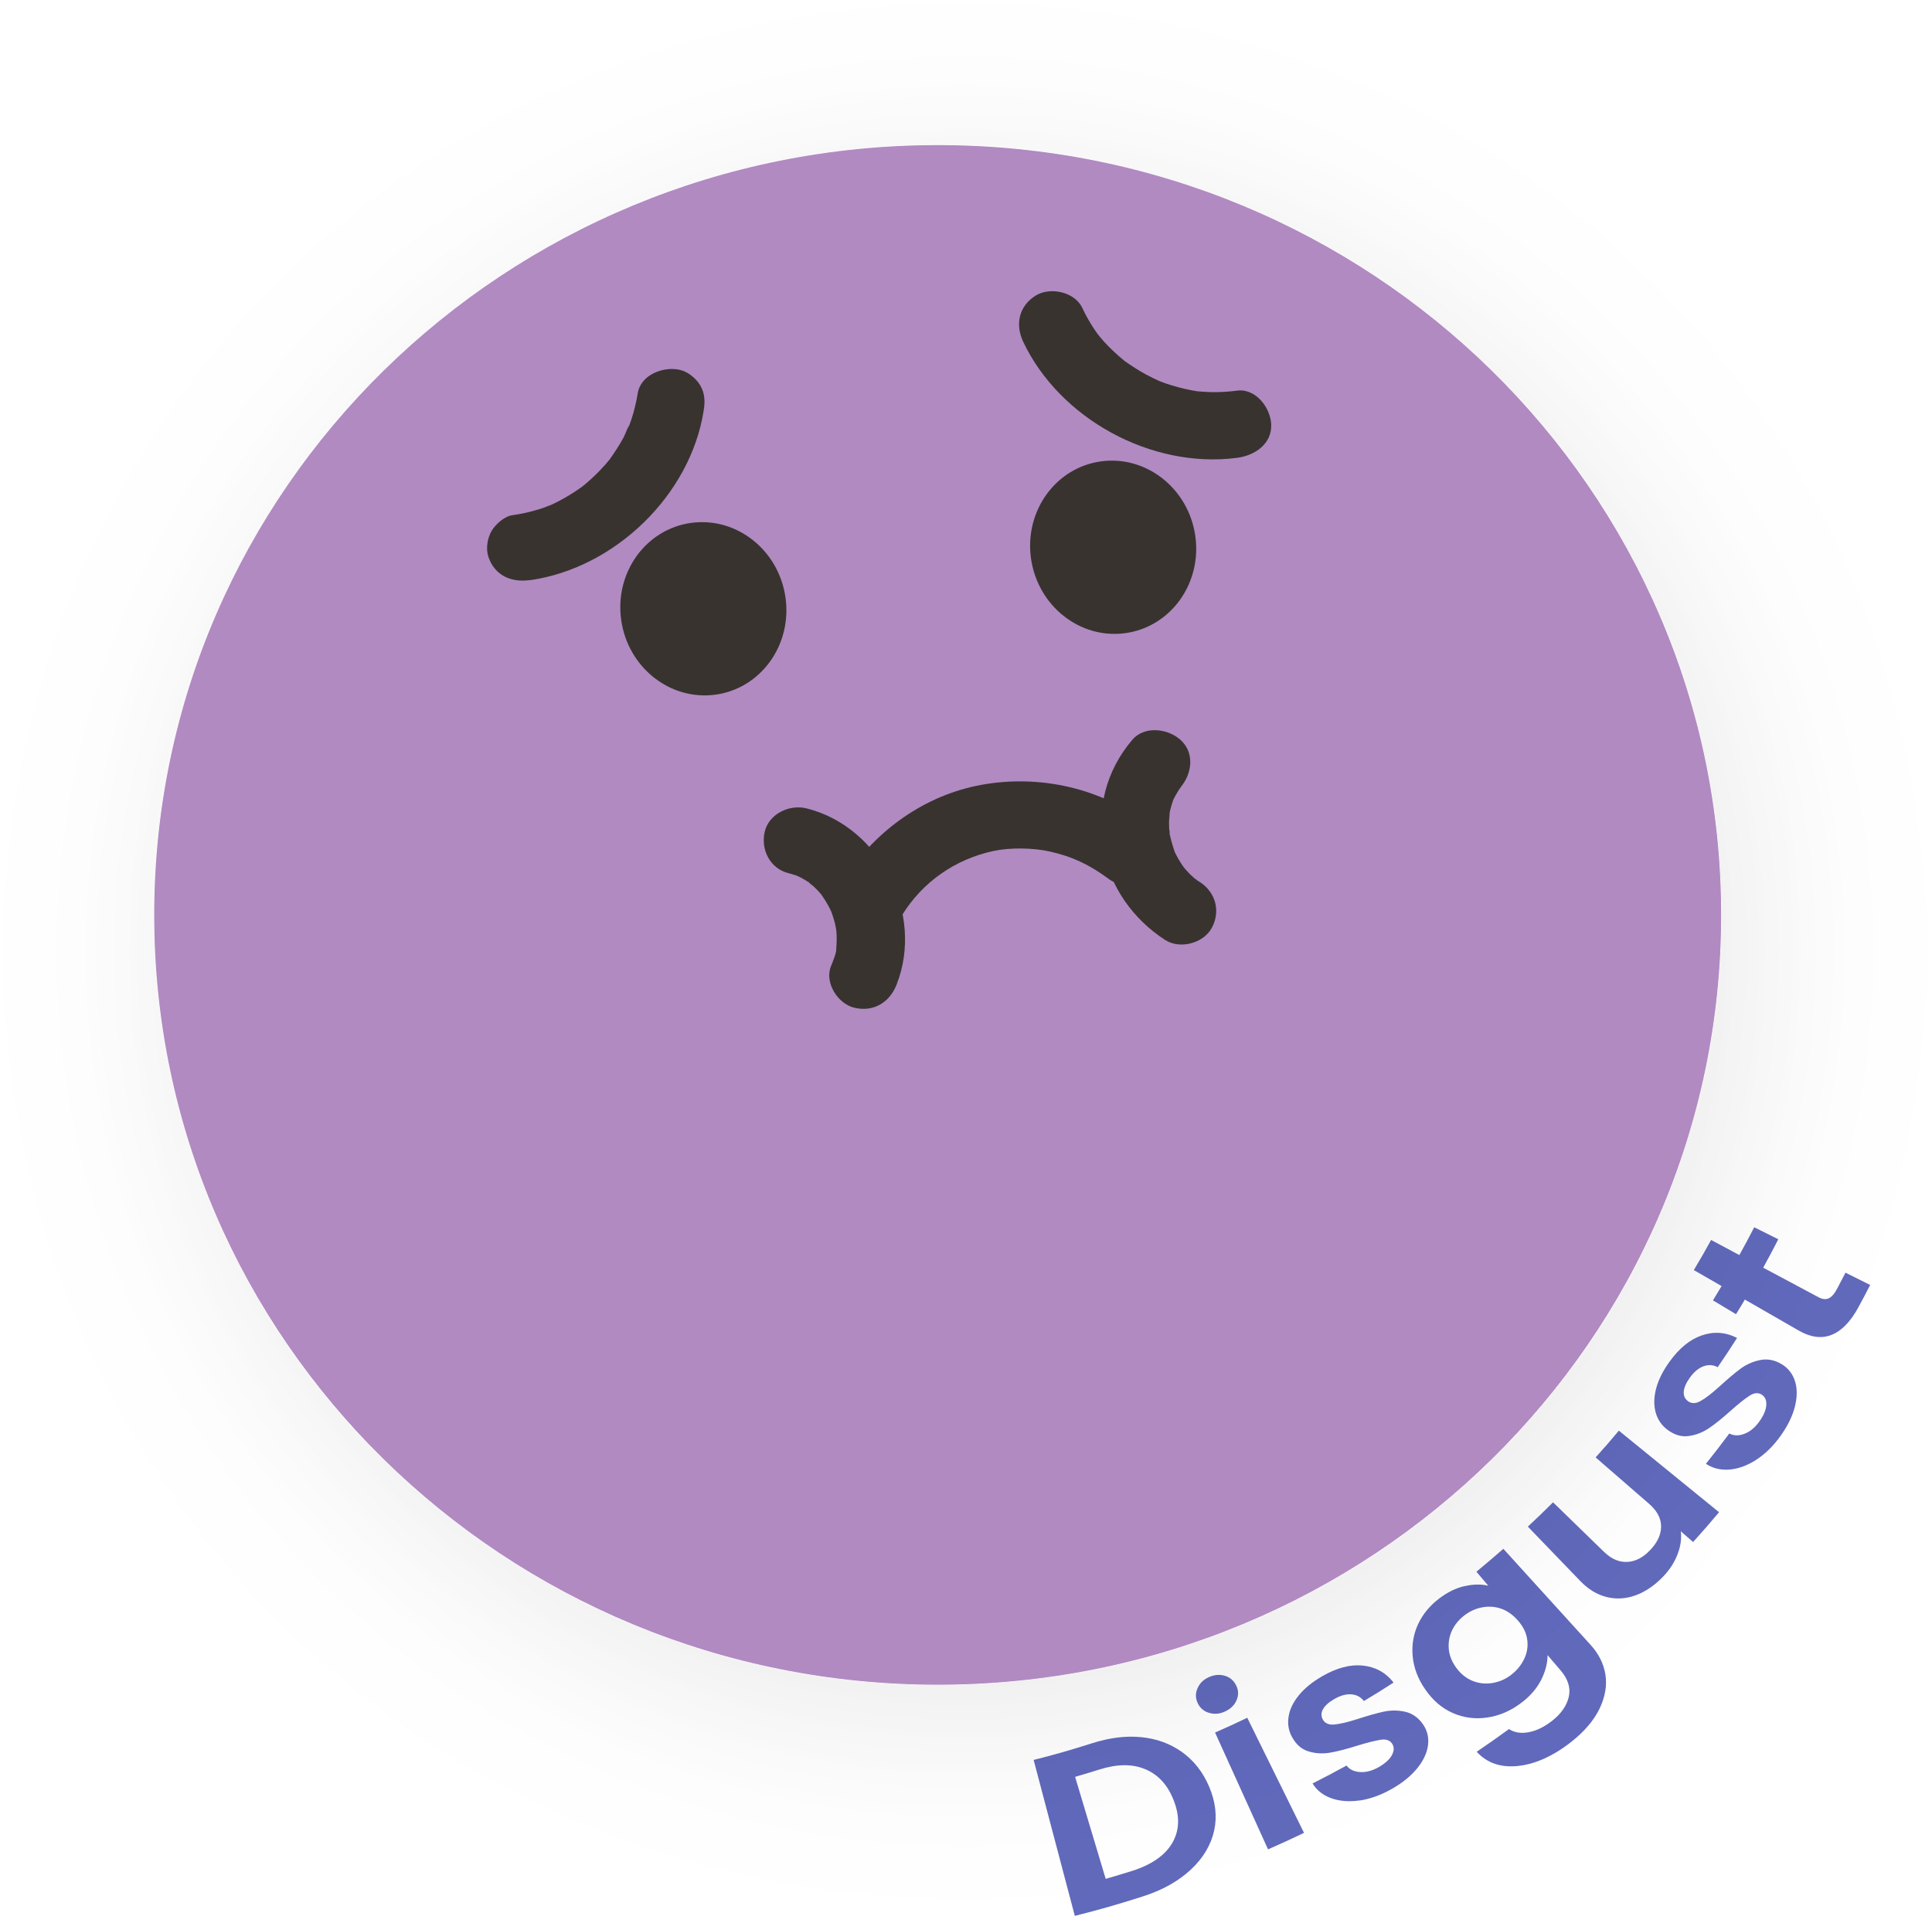
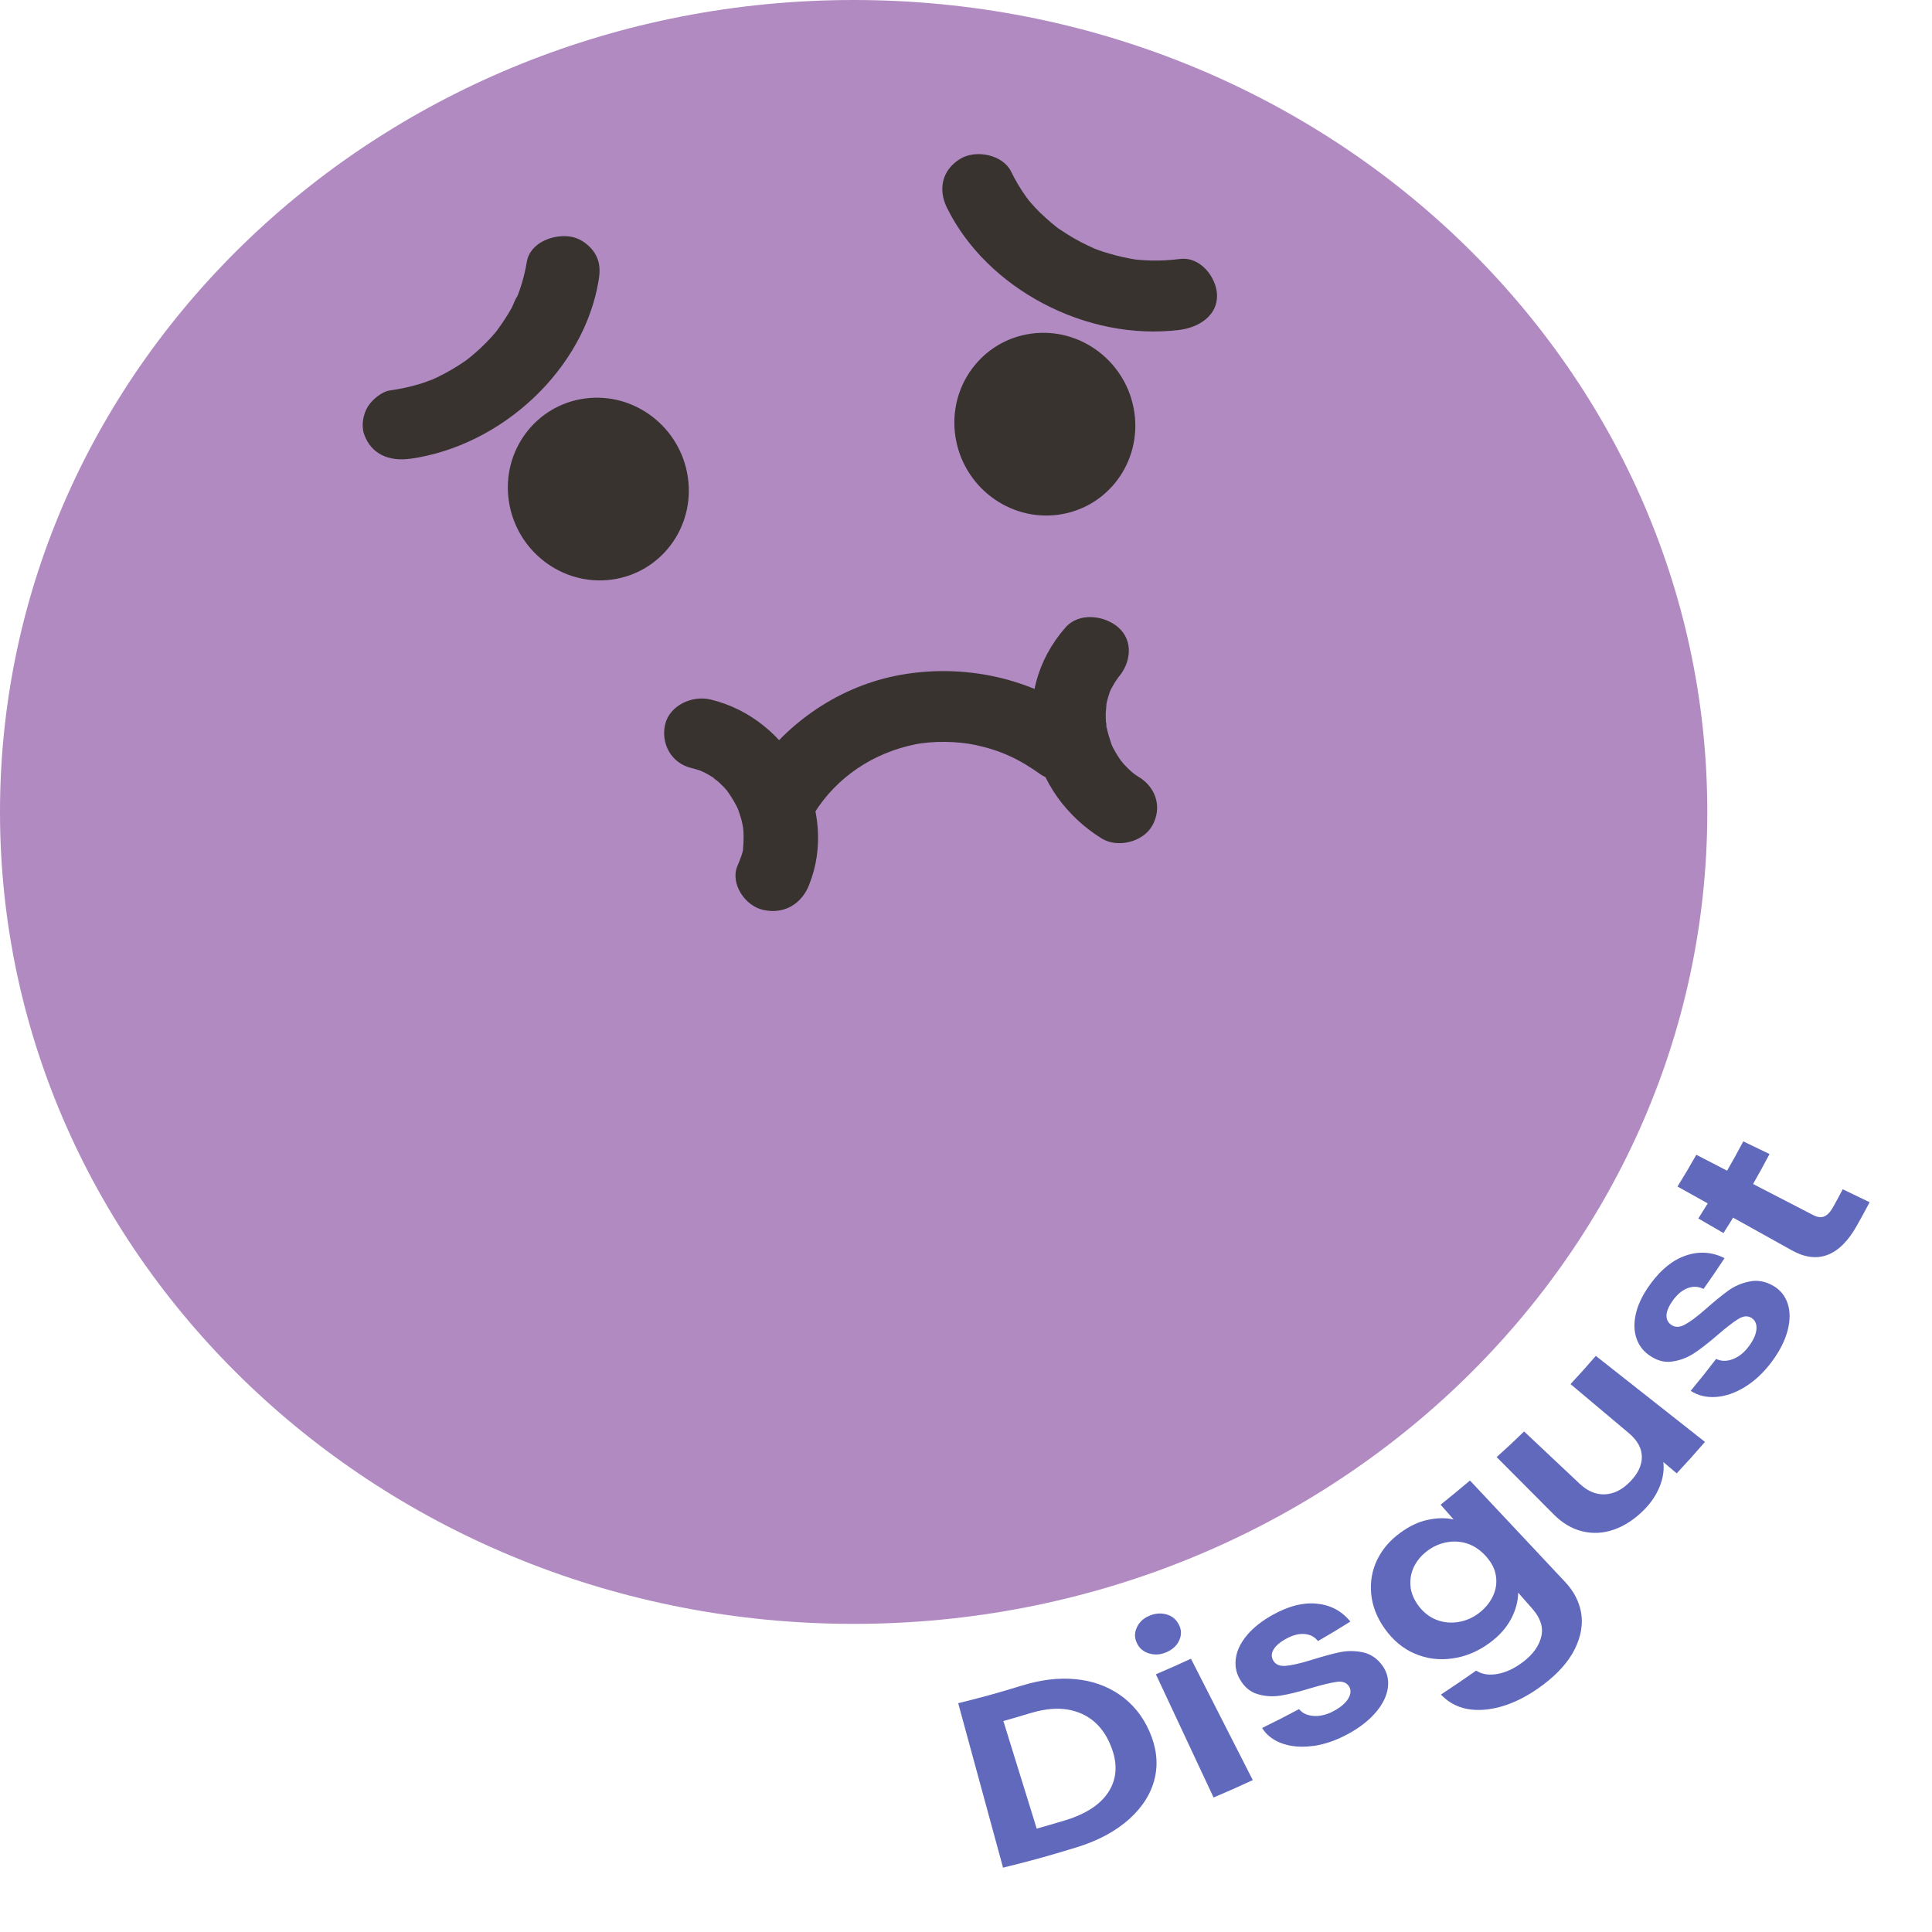
- <svg xmlns="http://www.w3.org/2000/svg" width="213" height="212" viewBox="0 0 213 212" fill="none">
-   <g id="Layer_2-2">
-     <path id="Vector" d="M125.78 191.567C127.472 191.722 128.973 192.262 130.285 193.189C131.596 194.126 132.616 195.395 133.31 197.038C134.005 198.681 134.207 200.292 133.859 201.869C133.512 203.446 132.66 204.891 131.293 206.17C129.926 207.45 128.122 208.465 125.914 209.159C122.978 210.086 121.499 210.516 118.496 211.277C116.68 204.395 115.772 200.965 113.957 194.082C116.557 193.42 117.846 193.045 120.401 192.24C122.317 191.634 124.088 191.402 125.791 191.567H125.78ZM129.254 203.215C130.038 201.847 130.083 200.292 129.411 198.571C128.749 196.84 127.685 195.692 126.25 195.097C124.816 194.501 123.157 194.523 121.196 195.141C120.132 195.472 119.605 195.637 118.529 195.946C119.874 200.446 120.558 202.696 121.902 207.196C123.079 206.854 123.662 206.678 124.827 206.314C126.979 205.63 128.469 204.582 129.254 203.215Z" fill="#6169BC" />
-     <path id="Vector_2" d="M133.254 188.876C132.683 188.689 132.268 188.325 132.033 187.784C131.786 187.244 131.786 186.703 132.033 186.163C132.268 185.623 132.683 185.214 133.276 184.95C133.87 184.685 134.453 184.63 135.025 184.795C135.596 184.961 136.011 185.314 136.28 185.854C136.549 186.384 136.571 186.935 136.336 187.475C136.112 188.027 135.686 188.446 135.069 188.733C134.453 189.02 133.848 189.064 133.276 188.876H133.254ZM137.512 189.439C140.011 194.512 141.267 197.049 143.766 202.123C142.197 202.873 141.401 203.237 139.799 203.943C137.468 198.792 136.302 196.211 133.96 191.06C135.394 190.431 136.1 190.101 137.512 189.428V189.439Z" fill="#6169BC" />
-     <path id="Vector_3" d="M149.885 198.549C148.697 198.715 147.655 198.626 146.747 198.295C145.839 197.965 145.156 197.413 144.707 196.674C146.22 195.902 146.971 195.516 148.45 194.7C148.787 195.141 149.291 195.373 149.952 195.417C150.613 195.461 151.308 195.273 152.036 194.854C152.742 194.446 153.213 194.005 153.46 193.542C153.706 193.078 153.717 192.659 153.493 192.306C153.247 191.92 152.832 191.766 152.238 191.854C151.644 191.942 150.759 192.163 149.605 192.516C148.417 192.891 147.397 193.156 146.579 193.288C145.761 193.42 144.965 193.365 144.214 193.123C143.452 192.88 142.858 192.34 142.41 191.49C142.04 190.795 141.939 190.056 142.074 189.251C142.208 188.446 142.601 187.674 143.228 186.913C143.856 186.152 144.707 185.468 145.772 184.85C147.363 183.935 148.82 183.538 150.21 183.67C151.599 183.803 152.742 184.409 153.639 185.545C152.35 186.384 151.689 186.792 150.367 187.586C150.019 187.134 149.56 186.891 148.988 186.847C148.417 186.803 147.8 186.968 147.128 187.354C146.5 187.707 146.086 188.082 145.862 188.479C145.638 188.876 145.638 189.262 145.839 189.626C146.075 190.045 146.489 190.222 147.083 190.178C147.677 190.123 148.54 189.935 149.661 189.571C150.792 189.207 151.756 188.931 152.552 188.755C153.348 188.589 154.132 188.589 154.916 188.766C155.701 188.942 156.384 189.417 156.9 190.178C157.359 190.851 157.539 191.612 157.438 192.439C157.337 193.266 156.956 194.115 156.284 194.954C155.611 195.792 154.681 196.575 153.493 197.248C152.272 197.954 151.061 198.384 149.874 198.56L149.885 198.549Z" fill="#6169BC" />
-     <path id="Vector_4" d="M161.438 174.924C162.379 174.703 163.265 174.681 164.083 174.869C163.556 174.251 163.298 173.942 162.772 173.325C163.971 172.332 164.565 171.825 165.741 170.799C169.585 175.034 171.513 177.152 175.356 181.387C176.242 182.358 176.791 183.439 176.993 184.641C177.183 185.843 176.981 187.101 176.354 188.413C175.726 189.726 174.65 190.983 173.149 192.152C171.132 193.718 169.148 194.579 167.265 194.755C165.394 194.931 163.904 194.391 162.805 193.178C164.24 192.196 164.957 191.7 166.369 190.674C166.94 191.06 167.658 191.181 168.509 191.027C169.361 190.873 170.224 190.465 171.098 189.781C172.118 188.987 172.734 188.093 172.958 187.112C173.182 186.13 172.869 185.159 172.051 184.2C171.479 183.527 171.188 183.196 170.616 182.523C170.616 183.384 170.392 184.288 169.921 185.237C169.439 186.185 168.7 187.056 167.691 187.806C166.537 188.678 165.282 189.218 163.948 189.406C162.615 189.604 161.349 189.428 160.149 188.898C158.95 188.369 157.942 187.487 157.124 186.295C156.306 185.115 155.857 183.891 155.745 182.634C155.633 181.365 155.835 180.196 156.35 179.093C156.866 177.99 157.639 177.064 158.681 176.27C159.589 175.586 160.508 175.123 161.449 174.913L161.438 174.924ZM165.484 177.395C164.789 177.163 164.083 177.119 163.366 177.262C162.648 177.406 162.01 177.703 161.427 178.156C160.844 178.608 160.407 179.137 160.093 179.777C159.791 180.406 159.668 181.089 159.724 181.817C159.78 182.545 160.06 183.251 160.564 183.935C161.068 184.619 161.685 185.104 162.391 185.38C163.108 185.656 163.836 185.722 164.587 185.589C165.338 185.457 166.01 185.159 166.615 184.685C167.243 184.2 167.714 183.626 168.039 182.942C168.364 182.259 168.476 181.553 168.375 180.825C168.285 180.097 167.949 179.402 167.377 178.74C166.806 178.078 166.178 177.637 165.484 177.395Z" fill="#6169BC" />
-     <path id="Vector_5" d="M178.483 157.773C182.898 161.369 185.106 163.166 189.521 166.762C188.4 168.097 187.829 168.758 186.663 170.049C186.125 169.575 185.845 169.343 185.307 168.869C185.408 169.685 185.285 170.534 184.938 171.427C184.59 172.321 184.052 173.148 183.324 173.898C182.394 174.858 181.385 175.541 180.321 175.927C179.256 176.314 178.191 176.38 177.127 176.115C176.062 175.85 175.11 175.266 174.224 174.35C171.905 171.946 170.75 170.755 168.442 168.35C169.574 167.291 170.134 166.762 171.221 165.67C173.462 167.854 174.583 168.946 176.835 171.13C177.642 171.913 178.494 172.288 179.402 172.244C180.309 172.2 181.161 171.758 181.945 170.92C182.752 170.071 183.145 169.188 183.133 168.306C183.122 167.413 182.685 166.608 181.833 165.858C179.469 163.806 178.281 162.78 175.916 160.718C176.959 159.56 177.474 158.964 178.472 157.773H178.483Z" fill="#6169BC" />
-     <path id="Vector_6" d="M193.589 161.005C192.58 161.644 191.583 161.997 190.619 162.063C189.656 162.13 188.804 161.909 188.075 161.424C189.129 160.1 189.644 159.438 190.653 158.082C191.146 158.336 191.706 158.358 192.323 158.115C192.95 157.872 193.499 157.42 193.981 156.736C194.452 156.074 194.698 155.479 194.732 154.949C194.766 154.42 194.598 154.045 194.239 153.802C193.847 153.549 193.41 153.582 192.905 153.902C192.401 154.222 191.673 154.795 190.776 155.6C189.846 156.427 189.028 157.089 188.344 157.541C187.65 157.994 186.91 158.269 186.114 158.369C185.319 158.468 184.545 158.214 183.783 157.63C183.156 157.144 182.741 156.516 182.528 155.733C182.315 154.949 182.338 154.078 182.584 153.13C182.831 152.181 183.324 151.199 184.041 150.196C185.106 148.707 186.271 147.736 187.594 147.273C188.916 146.81 190.227 146.887 191.505 147.549C190.675 148.85 190.238 149.501 189.375 150.769C188.871 150.505 188.344 150.471 187.807 150.67C187.269 150.869 186.776 151.277 186.316 151.905C185.901 152.49 185.666 153.008 185.632 153.46C185.599 153.913 185.756 154.266 186.103 154.519C186.495 154.806 186.955 154.795 187.47 154.508C187.997 154.222 188.703 153.681 189.566 152.898C190.451 152.093 191.213 151.442 191.863 150.957C192.513 150.471 193.242 150.152 194.037 149.986C194.833 149.821 195.651 149.964 196.447 150.449C197.141 150.869 197.634 151.497 197.892 152.302C198.15 153.108 198.15 154.034 197.892 155.082C197.634 156.13 197.108 157.222 196.312 158.336C195.494 159.483 194.575 160.376 193.567 161.016L193.589 161.005Z" fill="#6169BC" />
-     <path id="Vector_7" d="M194.385 139.795C196.817 141.096 198.038 141.747 200.481 143.049C200.907 143.28 201.277 143.324 201.602 143.181C201.927 143.038 202.241 142.685 202.543 142.111C202.913 141.405 203.103 141.052 203.462 140.346C204.549 140.887 205.098 141.163 206.185 141.703C205.681 142.685 205.423 143.17 204.896 144.141C203.137 147.394 200.885 148.21 198.33 146.743C195.943 145.376 194.755 144.681 192.368 143.313C191.987 143.964 191.785 144.284 191.393 144.924C190.373 144.317 189.869 144.008 188.849 143.402C189.23 142.773 189.42 142.464 189.802 141.824C188.58 141.118 187.964 140.766 186.742 140.06C187.527 138.747 187.908 138.085 188.647 136.74C189.891 137.402 190.519 137.732 191.763 138.405C192.435 137.192 192.76 136.574 193.399 135.339C194.463 135.868 194.99 136.133 196.055 136.663C195.405 137.931 195.068 138.56 194.385 139.806V139.795Z" fill="#6169BC" />
-     <g id="Vector_8" opacity="0.6" filter="url(#filter0_d_384_1007)">
-       <path d="M103.378 185.788C151.084 185.788 189.756 147.78 189.756 100.894C189.756 54.008 151.084 16 103.378 16C55.673 16 17 54.008 17 100.894C17 147.78 55.673 185.788 103.378 185.788Z" fill="#7D3C99" />
+ <svg xmlns="http://www.w3.org/2000/svg" width="200" height="200" viewBox="0 0 200 200" fill="none">
+   <g id="Asset 31icon">
+     <g id="Layer_2-2">
+       <path id="Vector" d="M111.287 173.825C113.018 173.978 114.554 174.513 115.896 175.43C117.237 176.358 118.28 177.614 118.991 179.241C119.702 180.868 119.908 182.462 119.553 184.024C119.198 185.586 118.326 187.016 116.928 188.283C115.529 189.55 113.683 190.554 111.425 191.242C108.421 192.159 106.908 192.585 103.835 193.339C101.978 186.525 101.049 183.129 99.192 176.314C101.852 175.659 103.17 175.288 105.784 174.491C107.744 173.89 109.556 173.661 111.299 173.825H111.287ZM114.841 185.356C115.644 184.002 115.689 182.462 115.002 180.759C114.325 179.044 113.236 177.909 111.769 177.319C110.301 176.729 108.604 176.751 106.598 177.363C105.509 177.69 104.97 177.854 103.869 178.16C105.245 182.615 105.945 184.843 107.32 189.298C108.524 188.96 109.12 188.785 110.313 188.425C112.514 187.748 114.039 186.71 114.841 185.356Z" fill="#6169BC" />
+       <path id="Vector_2" d="M118.934 171.16C118.349 170.975 117.925 170.614 117.684 170.079C117.432 169.544 117.432 169.009 117.684 168.474C117.925 167.939 118.349 167.535 118.957 167.273C119.564 167.011 120.161 166.956 120.745 167.12C121.33 167.284 121.754 167.633 122.029 168.168C122.305 168.692 122.327 169.238 122.087 169.773C121.857 170.319 121.422 170.734 120.791 171.018C120.161 171.302 119.542 171.346 118.957 171.16H118.934ZM123.29 171.717C125.847 176.74 127.131 179.252 129.688 184.275C128.083 185.018 127.269 185.378 125.629 186.077C123.245 180.977 122.052 178.422 119.656 173.322C121.124 172.7 121.846 172.372 123.29 171.706V171.717Z" fill="#6169BC" />
+       <path id="Vector_3" d="M135.947 180.737C134.732 180.901 133.666 180.814 132.737 180.486C131.809 180.158 131.109 179.612 130.651 178.881C132.199 178.116 132.967 177.734 134.48 176.926C134.824 177.363 135.34 177.592 136.016 177.636C136.693 177.68 137.403 177.494 138.149 177.079C138.871 176.675 139.352 176.238 139.605 175.779C139.857 175.321 139.868 174.906 139.639 174.556C139.387 174.174 138.963 174.021 138.355 174.109C137.747 174.196 136.842 174.414 135.661 174.764C134.446 175.135 133.402 175.397 132.565 175.528C131.728 175.659 130.914 175.605 130.146 175.364C129.367 175.124 128.759 174.589 128.301 173.748C127.922 173.06 127.819 172.329 127.957 171.532C128.094 170.734 128.495 169.97 129.137 169.217C129.779 168.463 130.651 167.786 131.74 167.174C133.368 166.268 134.858 165.875 136.28 166.006C137.702 166.137 138.871 166.738 139.788 167.862C138.47 168.692 137.793 169.096 136.44 169.883C136.085 169.435 135.615 169.195 135.03 169.151C134.446 169.107 133.815 169.271 133.127 169.653C132.485 170.003 132.061 170.374 131.832 170.767C131.602 171.16 131.602 171.542 131.809 171.903C132.049 172.318 132.474 172.493 133.081 172.449C133.689 172.394 134.572 172.209 135.718 171.848C136.876 171.488 137.862 171.215 138.676 171.04C139.49 170.876 140.293 170.876 141.095 171.051C141.898 171.226 142.597 171.695 143.124 172.449C143.594 173.115 143.778 173.868 143.675 174.687C143.571 175.506 143.182 176.347 142.494 177.177C141.806 178.007 140.854 178.782 139.639 179.449C138.389 180.147 137.151 180.573 135.936 180.748L135.947 180.737Z" fill="#6169BC" />
+       <path id="Vector_4" d="M147.767 157.346C148.73 157.128 149.636 157.106 150.473 157.292C149.934 156.68 149.67 156.375 149.132 155.763C150.358 154.78 150.966 154.278 152.17 153.262C156.102 157.456 158.074 159.552 162.006 163.746C162.912 164.707 163.474 165.777 163.68 166.967C163.875 168.157 163.669 169.402 163.027 170.702C162.385 172.001 161.284 173.246 159.748 174.404C157.684 175.954 155.655 176.806 153.729 176.981C151.814 177.155 150.29 176.62 149.166 175.419C150.633 174.447 151.367 173.956 152.812 172.94C153.396 173.322 154.13 173.443 155.001 173.29C155.873 173.137 156.756 172.733 157.65 172.056C158.693 171.269 159.324 170.385 159.553 169.413C159.782 168.441 159.461 167.48 158.624 166.53C158.04 165.864 157.742 165.536 157.157 164.87C157.157 165.722 156.928 166.618 156.446 167.557C155.953 168.496 155.196 169.358 154.165 170.101C152.984 170.964 151.7 171.499 150.335 171.684C148.971 171.881 147.676 171.706 146.449 171.182C145.222 170.658 144.19 169.784 143.353 168.605C142.517 167.437 142.058 166.224 141.943 164.98C141.829 163.724 142.035 162.566 142.562 161.474C143.09 160.382 143.881 159.465 144.947 158.679C145.876 158.002 146.816 157.543 147.779 157.336L147.767 157.346ZM151.906 159.793C151.195 159.563 150.473 159.52 149.739 159.661C149.006 159.803 148.352 160.098 147.756 160.546C147.16 160.994 146.713 161.518 146.392 162.151C146.082 162.774 145.956 163.451 146.013 164.171C146.071 164.892 146.357 165.591 146.873 166.268C147.389 166.945 148.02 167.426 148.742 167.699C149.476 167.972 150.221 168.037 150.989 167.906C151.757 167.775 152.445 167.48 153.064 167.011C153.706 166.53 154.188 165.962 154.52 165.285C154.852 164.608 154.967 163.909 154.864 163.189C154.772 162.468 154.428 161.78 153.844 161.125C153.259 160.47 152.617 160.033 151.906 159.793Z" fill="#6169BC" />
+       <path id="Vector_5" d="M165.205 140.366C169.722 143.926 171.98 145.706 176.498 149.266C175.351 150.587 174.766 151.242 173.574 152.52C173.024 152.05 172.737 151.821 172.187 151.351C172.29 152.159 172.164 153 171.809 153.885C171.453 154.769 170.903 155.588 170.158 156.331C169.206 157.281 168.174 157.958 167.085 158.34C165.996 158.722 164.907 158.788 163.818 158.526C162.729 158.264 161.754 157.685 160.848 156.779C158.475 154.398 157.294 153.219 154.933 150.838C156.091 149.79 156.664 149.266 157.776 148.185C160.069 150.347 161.215 151.428 163.52 153.59C164.345 154.365 165.216 154.737 166.145 154.693C167.074 154.649 167.945 154.212 168.747 153.382C169.573 152.542 169.974 151.668 169.963 150.794C169.951 149.91 169.504 149.113 168.633 148.37C166.214 146.339 164.999 145.324 162.58 143.281C163.646 142.135 164.173 141.545 165.193 140.366H165.205Z" fill="#6169BC" />
+       <path id="Vector_6" d="M180.659 143.565C179.627 144.199 178.607 144.548 177.621 144.614C176.635 144.679 175.764 144.461 175.019 143.98C176.096 142.67 176.624 142.015 177.656 140.672C178.16 140.923 178.733 140.945 179.364 140.704C180.006 140.464 180.568 140.016 181.061 139.339C181.542 138.684 181.794 138.094 181.829 137.57C181.863 137.046 181.691 136.675 181.324 136.435C180.923 136.183 180.476 136.216 179.96 136.533C179.444 136.85 178.699 137.417 177.782 138.215C176.83 139.034 175.993 139.689 175.294 140.137C174.583 140.584 173.826 140.857 173.012 140.956C172.198 141.054 171.407 140.803 170.628 140.224C169.986 139.743 169.562 139.121 169.344 138.346C169.126 137.57 169.149 136.708 169.401 135.769C169.653 134.829 170.158 133.857 170.891 132.864C171.981 131.39 173.173 130.429 174.526 129.97C175.879 129.511 177.22 129.588 178.527 130.243C177.678 131.532 177.231 132.176 176.349 133.432C175.833 133.17 175.294 133.137 174.744 133.333C174.193 133.53 173.689 133.934 173.219 134.556C172.795 135.135 172.554 135.648 172.519 136.096C172.485 136.544 172.646 136.893 173.001 137.144C173.402 137.428 173.872 137.417 174.4 137.134C174.938 136.85 175.661 136.315 176.543 135.539C177.449 134.742 178.229 134.098 178.894 133.617C179.559 133.137 180.304 132.82 181.118 132.656C181.932 132.493 182.769 132.634 183.583 133.115C184.294 133.53 184.798 134.152 185.062 134.95C185.325 135.747 185.325 136.664 185.062 137.701C184.798 138.739 184.259 139.82 183.445 140.923C182.608 142.058 181.668 142.943 180.636 143.576L180.659 143.565Z" fill="#6169BC" />
+       <path id="Vector_7" d="M181.473 122.566C183.961 123.855 185.211 124.499 187.71 125.788C188.146 126.017 188.524 126.061 188.856 125.919C189.189 125.777 189.51 125.427 189.819 124.859C190.198 124.161 190.393 123.811 190.759 123.112C191.872 123.647 192.433 123.92 193.545 124.455C193.029 125.427 192.766 125.908 192.227 126.869C190.427 130.09 188.123 130.898 185.509 129.446C183.067 128.092 181.851 127.404 179.41 126.05C179.02 126.694 178.813 127.011 178.412 127.644C177.369 127.043 176.853 126.738 175.81 126.137C176.199 125.515 176.394 125.209 176.784 124.575C175.534 123.877 174.904 123.527 173.654 122.828C174.457 121.529 174.847 120.874 175.603 119.541C176.876 120.197 177.518 120.524 178.79 121.19C179.478 119.989 179.811 119.378 180.464 118.155C181.553 118.679 182.092 118.941 183.181 119.465C182.516 120.721 182.172 121.343 181.473 122.577V122.566Z" fill="#6169BC" />
+       <path id="Vector_8" opacity="0.6" d="M88.369 168.103C137.174 168.103 176.738 130.472 176.738 84.051C176.738 37.631 137.174 0 88.369 0C39.564 0 0 37.631 0 84.051C0 130.472 39.564 168.103 88.369 168.103Z" fill="#7D3C99" />
+       <path id="Vector_9" d="M122.155 26.809C121.169 26.929 120.183 26.994 119.186 26.972C118.693 26.962 118.2 26.918 117.707 26.885C116.709 26.809 118.544 27.038 117.546 26.863C117.352 26.831 117.157 26.798 116.962 26.765C115.987 26.579 115.024 26.328 114.084 26.022C113.797 25.924 113.522 25.815 113.247 25.717C113.522 25.815 113.752 25.935 113.339 25.749C112.846 25.531 112.353 25.302 111.871 25.05C111 24.592 110.175 24.068 109.361 23.511C108.914 23.205 110.037 24.068 109.326 23.467C109.143 23.314 108.948 23.161 108.765 23.009C108.398 22.692 108.042 22.364 107.687 22.026C107.331 21.687 107.01 21.338 106.689 20.966C106.426 20.661 106.357 20.541 106.644 20.934C106.495 20.737 106.357 20.552 106.208 20.355C105.623 19.536 105.107 18.662 104.672 17.767C103.823 16.02 101.037 15.441 99.398 16.445C97.506 17.603 97.105 19.601 98.011 21.469C102.115 29.866 112.456 35.37 122.132 34.147C124.127 33.896 126.088 32.64 125.984 30.478C125.904 28.709 124.276 26.536 122.132 26.809H122.155Z" fill="#38332F" />
+       <path id="Vector_10" d="M42.419 47.502C52.026 46.159 60.464 38.176 61.966 29.047C62.138 28.043 62.138 27.136 61.576 26.219C61.106 25.455 60.189 24.734 59.272 24.537C57.426 24.133 54.87 25.072 54.537 27.104C54.377 28.075 54.136 29.036 53.815 29.975C53.735 30.194 53.666 30.401 53.574 30.62C53.517 30.762 53.459 30.904 53.402 31.046L53.608 30.587C53.322 30.936 53.161 31.526 52.944 31.919C52.474 32.76 51.935 33.546 51.361 34.333C50.926 34.933 51.912 33.688 51.304 34.398C51.155 34.573 50.995 34.748 50.846 34.922C50.502 35.294 50.146 35.654 49.779 36.003C49.435 36.32 49.091 36.637 48.724 36.931C48.541 37.084 48.358 37.226 48.174 37.368C47.59 37.838 48.874 36.877 48.094 37.412C47.314 37.947 46.443 38.471 45.56 38.908C45.354 39.017 45.136 39.115 44.918 39.214C44.804 39.268 43.898 39.694 44.506 39.399C45.113 39.105 44.208 39.498 44.081 39.541C43.852 39.618 43.634 39.694 43.405 39.76C42.419 40.055 41.41 40.273 40.378 40.415C39.495 40.535 38.51 41.398 38.074 42.097C37.592 42.883 37.386 44.04 37.684 44.925C38.395 47.011 40.275 47.786 42.419 47.491V47.502Z" fill="#38332F" />
+       <path id="Vector_11" d="M84.38 84.04C86.65 80.481 90.33 77.958 94.709 77.062C96.555 76.68 99.158 76.724 101.015 77.128C103.56 77.674 105.532 78.591 107.687 80.142C109.35 81.332 111.998 80.393 112.961 78.821C114.119 76.942 113.248 74.999 111.574 73.797C106.231 69.965 99.158 68.643 92.646 69.975C86.432 71.253 80.986 75.195 77.707 80.328C75.128 84.379 81.789 88.07 84.357 84.029L84.38 84.04Z" fill="#38332F" />
+       <path id="Vector_12" d="M109.54 53.287C114.656 52.604 118.187 47.853 117.426 42.675C116.665 37.497 111.9 33.852 106.783 34.534C101.667 35.217 98.136 39.968 98.897 45.146C99.658 50.324 104.423 53.969 109.54 53.287Z" fill="#38332F" />
+       <path id="Vector_13" d="M63.317 60.002C68.434 59.32 71.965 54.569 71.204 49.39C70.442 44.212 65.677 40.567 60.561 41.25C55.444 41.932 51.913 46.683 52.674 51.861C53.435 57.04 58.2 60.684 63.317 60.002Z" fill="#38332F" />
+       <path id="Vector_14" d="M83.749 91.619C86.844 83.986 81.983 74.464 73.591 72.421C71.642 71.941 69.315 73.033 68.856 74.988C68.398 76.942 69.464 78.995 71.55 79.498C71.94 79.596 72.319 79.716 72.697 79.836C73.305 80.033 72.02 79.498 72.41 79.727C72.582 79.825 72.766 79.891 72.938 79.978C73.259 80.142 73.557 80.317 73.855 80.513C74.13 80.688 74.462 81.114 73.706 80.382C73.82 80.491 73.958 80.579 74.084 80.688C74.359 80.917 74.611 81.157 74.864 81.409C75.001 81.551 75.127 81.693 75.253 81.835C75.701 82.315 74.726 81.114 75.139 81.682C75.552 82.249 75.941 82.839 76.262 83.473C76.331 83.604 76.572 84.16 76.32 83.56C76.067 82.959 76.331 83.615 76.388 83.746C76.515 84.073 76.618 84.412 76.721 84.75C76.824 85.089 76.87 85.438 76.95 85.788C77.042 86.17 76.847 84.761 76.916 85.58C76.927 85.744 76.95 85.897 76.962 86.061C76.985 86.443 76.985 86.836 76.962 87.218C76.962 87.382 76.939 87.546 76.927 87.699C76.881 88.332 76.985 87.6 76.973 87.404C77.007 88.124 76.583 89.042 76.32 89.686C75.597 91.477 77.122 93.792 79.014 94.196C81.215 94.677 82.981 93.552 83.749 91.63V91.619Z" fill="#38332F" />
+       <path id="Vector_15" d="M117.879 80.437C117.764 80.36 117.455 80.098 117.329 80.076C117.455 80.098 117.982 80.601 117.581 80.262C117.283 80.011 116.973 79.76 116.698 79.476C116.572 79.356 116.446 79.225 116.331 79.094C116.228 78.984 115.85 78.482 116.217 78.984C116.584 79.487 116.217 78.984 116.125 78.853C115.999 78.69 115.884 78.515 115.77 78.34C115.575 78.045 115.403 77.751 115.242 77.445C115.162 77.292 115.093 77.128 115.013 76.986C114.795 76.593 115.322 77.805 115.116 77.204C114.875 76.516 114.669 75.85 114.52 75.141C114.451 74.835 114.543 74.42 114.543 75.414C114.543 75.25 114.508 75.075 114.497 74.911C114.474 74.573 114.463 74.245 114.463 73.907C114.463 73.546 114.566 73.153 114.531 72.804C114.554 73.033 114.359 73.699 114.497 73.088C114.531 72.924 114.566 72.76 114.6 72.596C114.68 72.269 114.772 71.952 114.887 71.635C114.944 71.482 115.013 71.329 115.07 71.166C115.208 70.74 114.669 71.952 114.979 71.406C115.162 71.078 115.334 70.751 115.54 70.445C115.632 70.303 115.735 70.172 115.838 70.03C116.228 69.473 115.277 70.685 115.758 70.128C117.054 68.654 117.386 66.361 115.758 64.941C114.336 63.696 111.688 63.369 110.312 64.941C107.32 68.348 106.277 72.542 107.056 76.899C107.79 80.961 110.416 84.532 114.015 86.781C115.701 87.841 118.349 87.153 119.289 85.46C120.31 83.626 119.713 81.562 117.902 80.437H117.879Z" fill="#38332F" />
    </g>
-     <path id="Vector_9" d="M136.403 43.077C135.439 43.199 134.476 43.265 133.501 43.243C133.019 43.232 132.537 43.188 132.055 43.155C131.08 43.077 132.873 43.309 131.898 43.133C131.708 43.099 131.517 43.066 131.327 43.033C130.374 42.846 129.433 42.592 128.514 42.283C128.234 42.184 127.965 42.074 127.696 41.974C127.965 42.074 128.189 42.195 127.785 42.008C127.303 41.787 126.822 41.555 126.351 41.302C125.499 40.838 124.692 40.309 123.897 39.746C123.46 39.438 124.558 40.309 123.863 39.702C123.684 39.548 123.493 39.394 123.314 39.239C122.955 38.919 122.608 38.588 122.261 38.246C121.913 37.905 121.599 37.552 121.286 37.177C121.028 36.868 120.961 36.746 121.241 37.144C121.095 36.945 120.961 36.758 120.815 36.559C120.244 35.732 119.739 34.849 119.313 33.945C118.484 32.18 115.761 31.596 114.158 32.61C112.309 33.78 111.917 35.798 112.803 37.684C116.814 46.166 126.922 51.724 136.381 50.489C138.33 50.236 140.247 48.967 140.146 46.783C140.067 44.997 138.476 42.802 136.381 43.077H136.403Z" fill="#38332F" />
-     <path id="Vector_10" d="M58.463 63.978C67.854 62.622 76.102 54.559 77.57 45.338C77.738 44.324 77.738 43.408 77.189 42.482C76.729 41.71 75.833 40.982 74.936 40.783C73.132 40.375 70.633 41.324 70.308 43.375C70.151 44.357 69.916 45.327 69.602 46.276C69.524 46.496 69.456 46.706 69.367 46.927C69.311 47.07 69.255 47.214 69.199 47.357L69.4 46.894C69.12 47.246 68.963 47.842 68.75 48.239C68.291 49.089 67.764 49.883 67.204 50.677C66.778 51.283 67.742 50.026 67.148 50.743C67.002 50.919 66.845 51.096 66.7 51.272C66.363 51.647 66.016 52.011 65.657 52.364C65.321 52.684 64.985 53.004 64.626 53.302C64.447 53.456 64.268 53.599 64.089 53.743C63.517 54.217 64.772 53.247 64.01 53.787C63.248 54.328 62.396 54.857 61.533 55.298C61.332 55.408 61.119 55.508 60.906 55.607C60.794 55.662 59.909 56.092 60.503 55.794C61.096 55.497 60.211 55.894 60.088 55.938C59.864 56.015 59.651 56.092 59.427 56.158C58.463 56.456 57.477 56.677 56.468 56.82C55.605 56.941 54.642 57.813 54.216 58.519C53.745 59.313 53.543 60.482 53.835 61.375C54.53 63.482 56.367 64.265 58.463 63.967V63.978Z" fill="#38332F" />
-     <path id="Vector_11" d="M99.478 100.883C101.697 97.287 105.294 94.74 109.575 93.835C111.379 93.449 113.923 93.493 115.738 93.901C118.226 94.453 120.154 95.379 122.26 96.945C123.885 98.148 126.474 97.199 127.415 95.611C128.547 93.714 127.695 91.751 126.059 90.537C120.837 86.666 113.923 85.331 107.558 86.677C101.484 87.967 96.161 91.949 92.956 97.133C90.434 101.225 96.945 104.953 99.456 100.872L99.478 100.883Z" fill="#38332F" />
-     <path id="Vector_12" d="M124.072 69.821C129.073 69.132 132.524 64.333 131.78 59.103C131.036 53.873 126.379 50.191 121.377 50.88C116.376 51.57 112.924 56.368 113.668 61.599C114.412 66.829 119.07 70.51 124.072 69.821Z" fill="#38332F" />
-     <path id="Vector_13" d="M78.891 76.604C83.892 75.915 87.343 71.116 86.599 65.886C85.855 60.655 81.198 56.974 76.196 57.663C71.195 58.353 67.743 63.151 68.487 68.382C69.231 73.612 73.889 77.293 78.891 76.604Z" fill="#38332F" />
-     <path id="Vector_14" d="M98.862 108.537C101.888 100.828 97.136 91.21 88.933 89.148C87.028 88.662 84.753 89.765 84.305 91.74C83.857 93.714 84.899 95.787 86.939 96.295C87.32 96.394 87.689 96.515 88.059 96.637C88.653 96.835 87.398 96.295 87.779 96.526C87.947 96.626 88.126 96.692 88.294 96.78C88.608 96.945 88.9 97.122 89.191 97.32C89.46 97.497 89.785 97.927 89.045 97.188C89.157 97.298 89.292 97.387 89.415 97.497C89.684 97.728 89.931 97.971 90.177 98.225C90.312 98.368 90.435 98.512 90.558 98.655C90.995 99.14 90.043 97.927 90.446 98.501C90.85 99.074 91.231 99.67 91.544 100.309C91.612 100.442 91.847 101.004 91.6 100.398C91.354 99.791 91.612 100.453 91.668 100.585C91.791 100.916 91.892 101.258 91.993 101.6C92.093 101.942 92.138 102.295 92.217 102.648C92.306 103.034 92.116 101.611 92.183 102.438C92.194 102.604 92.217 102.758 92.228 102.923C92.25 103.309 92.25 103.707 92.228 104.093C92.228 104.258 92.205 104.423 92.194 104.578C92.149 105.218 92.25 104.479 92.239 104.28C92.273 105.008 91.858 105.934 91.6 106.585C90.894 108.394 92.385 110.732 94.234 111.14C96.385 111.626 98.111 110.49 98.862 108.548V108.537Z" fill="#38332F" />
-     <path id="Vector_15" d="M132.223 97.243C132.111 97.166 131.809 96.901 131.685 96.879C131.809 96.901 132.324 97.409 131.932 97.067C131.641 96.813 131.338 96.559 131.069 96.272C130.946 96.151 130.823 96.019 130.711 95.886C130.61 95.776 130.24 95.269 130.598 95.776C130.957 96.284 130.598 95.776 130.509 95.644C130.386 95.478 130.273 95.302 130.161 95.126C129.971 94.828 129.803 94.53 129.646 94.221C129.567 94.067 129.5 93.901 129.422 93.758C129.209 93.361 129.724 94.585 129.523 93.978C129.287 93.284 129.086 92.611 128.94 91.894C128.873 91.585 128.962 91.166 128.962 92.17C128.962 92.004 128.929 91.828 128.917 91.662C128.895 91.32 128.884 90.989 128.884 90.647C128.884 90.284 128.985 89.886 128.951 89.534C128.974 89.765 128.783 90.438 128.917 89.82C128.951 89.655 128.985 89.489 129.018 89.324C129.097 88.993 129.186 88.673 129.299 88.353C129.355 88.199 129.422 88.044 129.478 87.879C129.612 87.449 129.086 88.673 129.388 88.122C129.567 87.791 129.736 87.46 129.937 87.151C130.027 87.008 130.128 86.875 130.229 86.732C130.61 86.169 129.68 87.394 130.15 86.831C131.416 85.342 131.741 83.026 130.15 81.592C128.761 80.335 126.172 80.004 124.827 81.592C121.902 85.034 120.883 89.269 121.645 93.67C122.362 97.773 124.928 101.379 128.447 103.651C130.094 104.721 132.683 104.026 133.602 102.317C134.599 100.464 134.016 98.379 132.246 97.243H132.223Z" fill="#38332F" />
  </g>
-   <defs>
-     <filter id="filter0_d_384_1007" x="0" y="0" width="212.756" height="209.788" filterUnits="userSpaceOnUse" color-interpolation-filters="sRGB">
-       <feFlood flood-opacity="0" result="BackgroundImageFix" />
-       <feColorMatrix in="SourceAlpha" type="matrix" values="0 0 0 0 0 0 0 0 0 0 0 0 0 0 0 0 0 0 127 0" result="hardAlpha" />
-       <feOffset dx="3" dy="4" />
-       <feGaussianBlur stdDeviation="10" />
-       <feComposite in2="hardAlpha" operator="out" />
-       <feColorMatrix type="matrix" values="0 0 0 0 0 0 0 0 0 0 0 0 0 0 0 0 0 0 0.14 0" />
-       <feBlend mode="normal" in2="BackgroundImageFix" result="effect1_dropShadow_384_1007" />
-       <feBlend mode="normal" in="SourceGraphic" in2="effect1_dropShadow_384_1007" result="shape" />
-     </filter>
-   </defs>
</svg>
